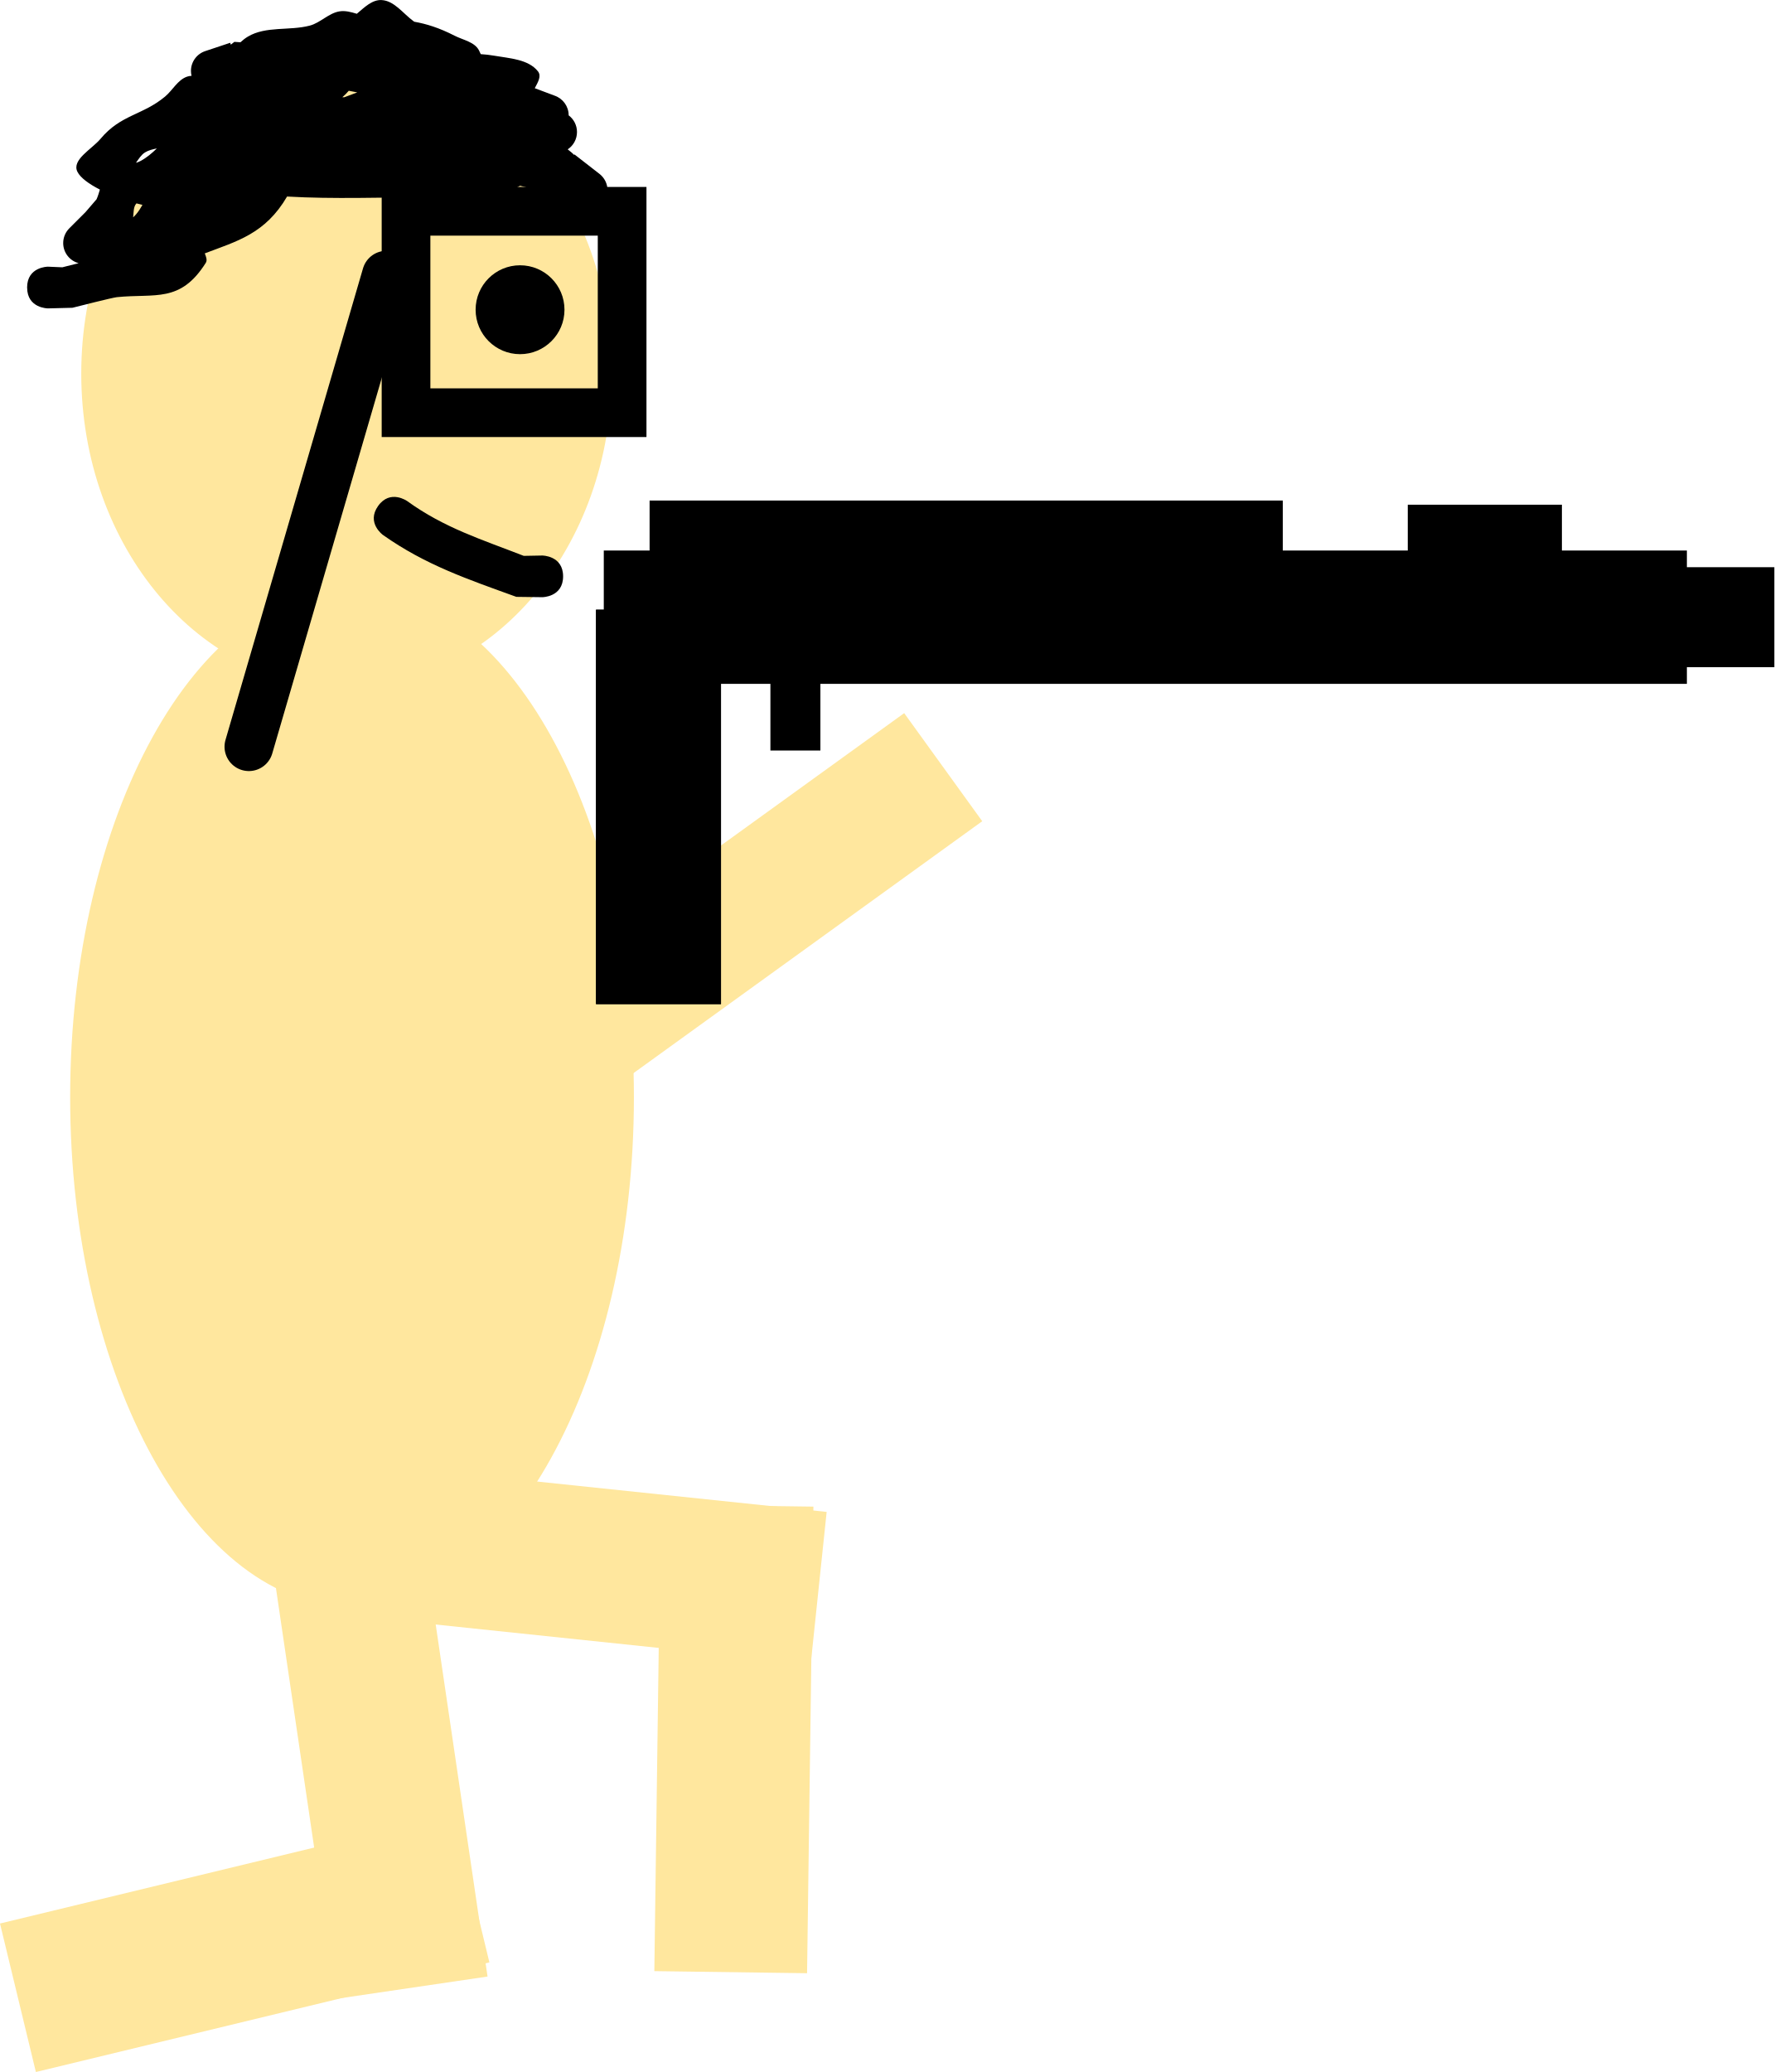
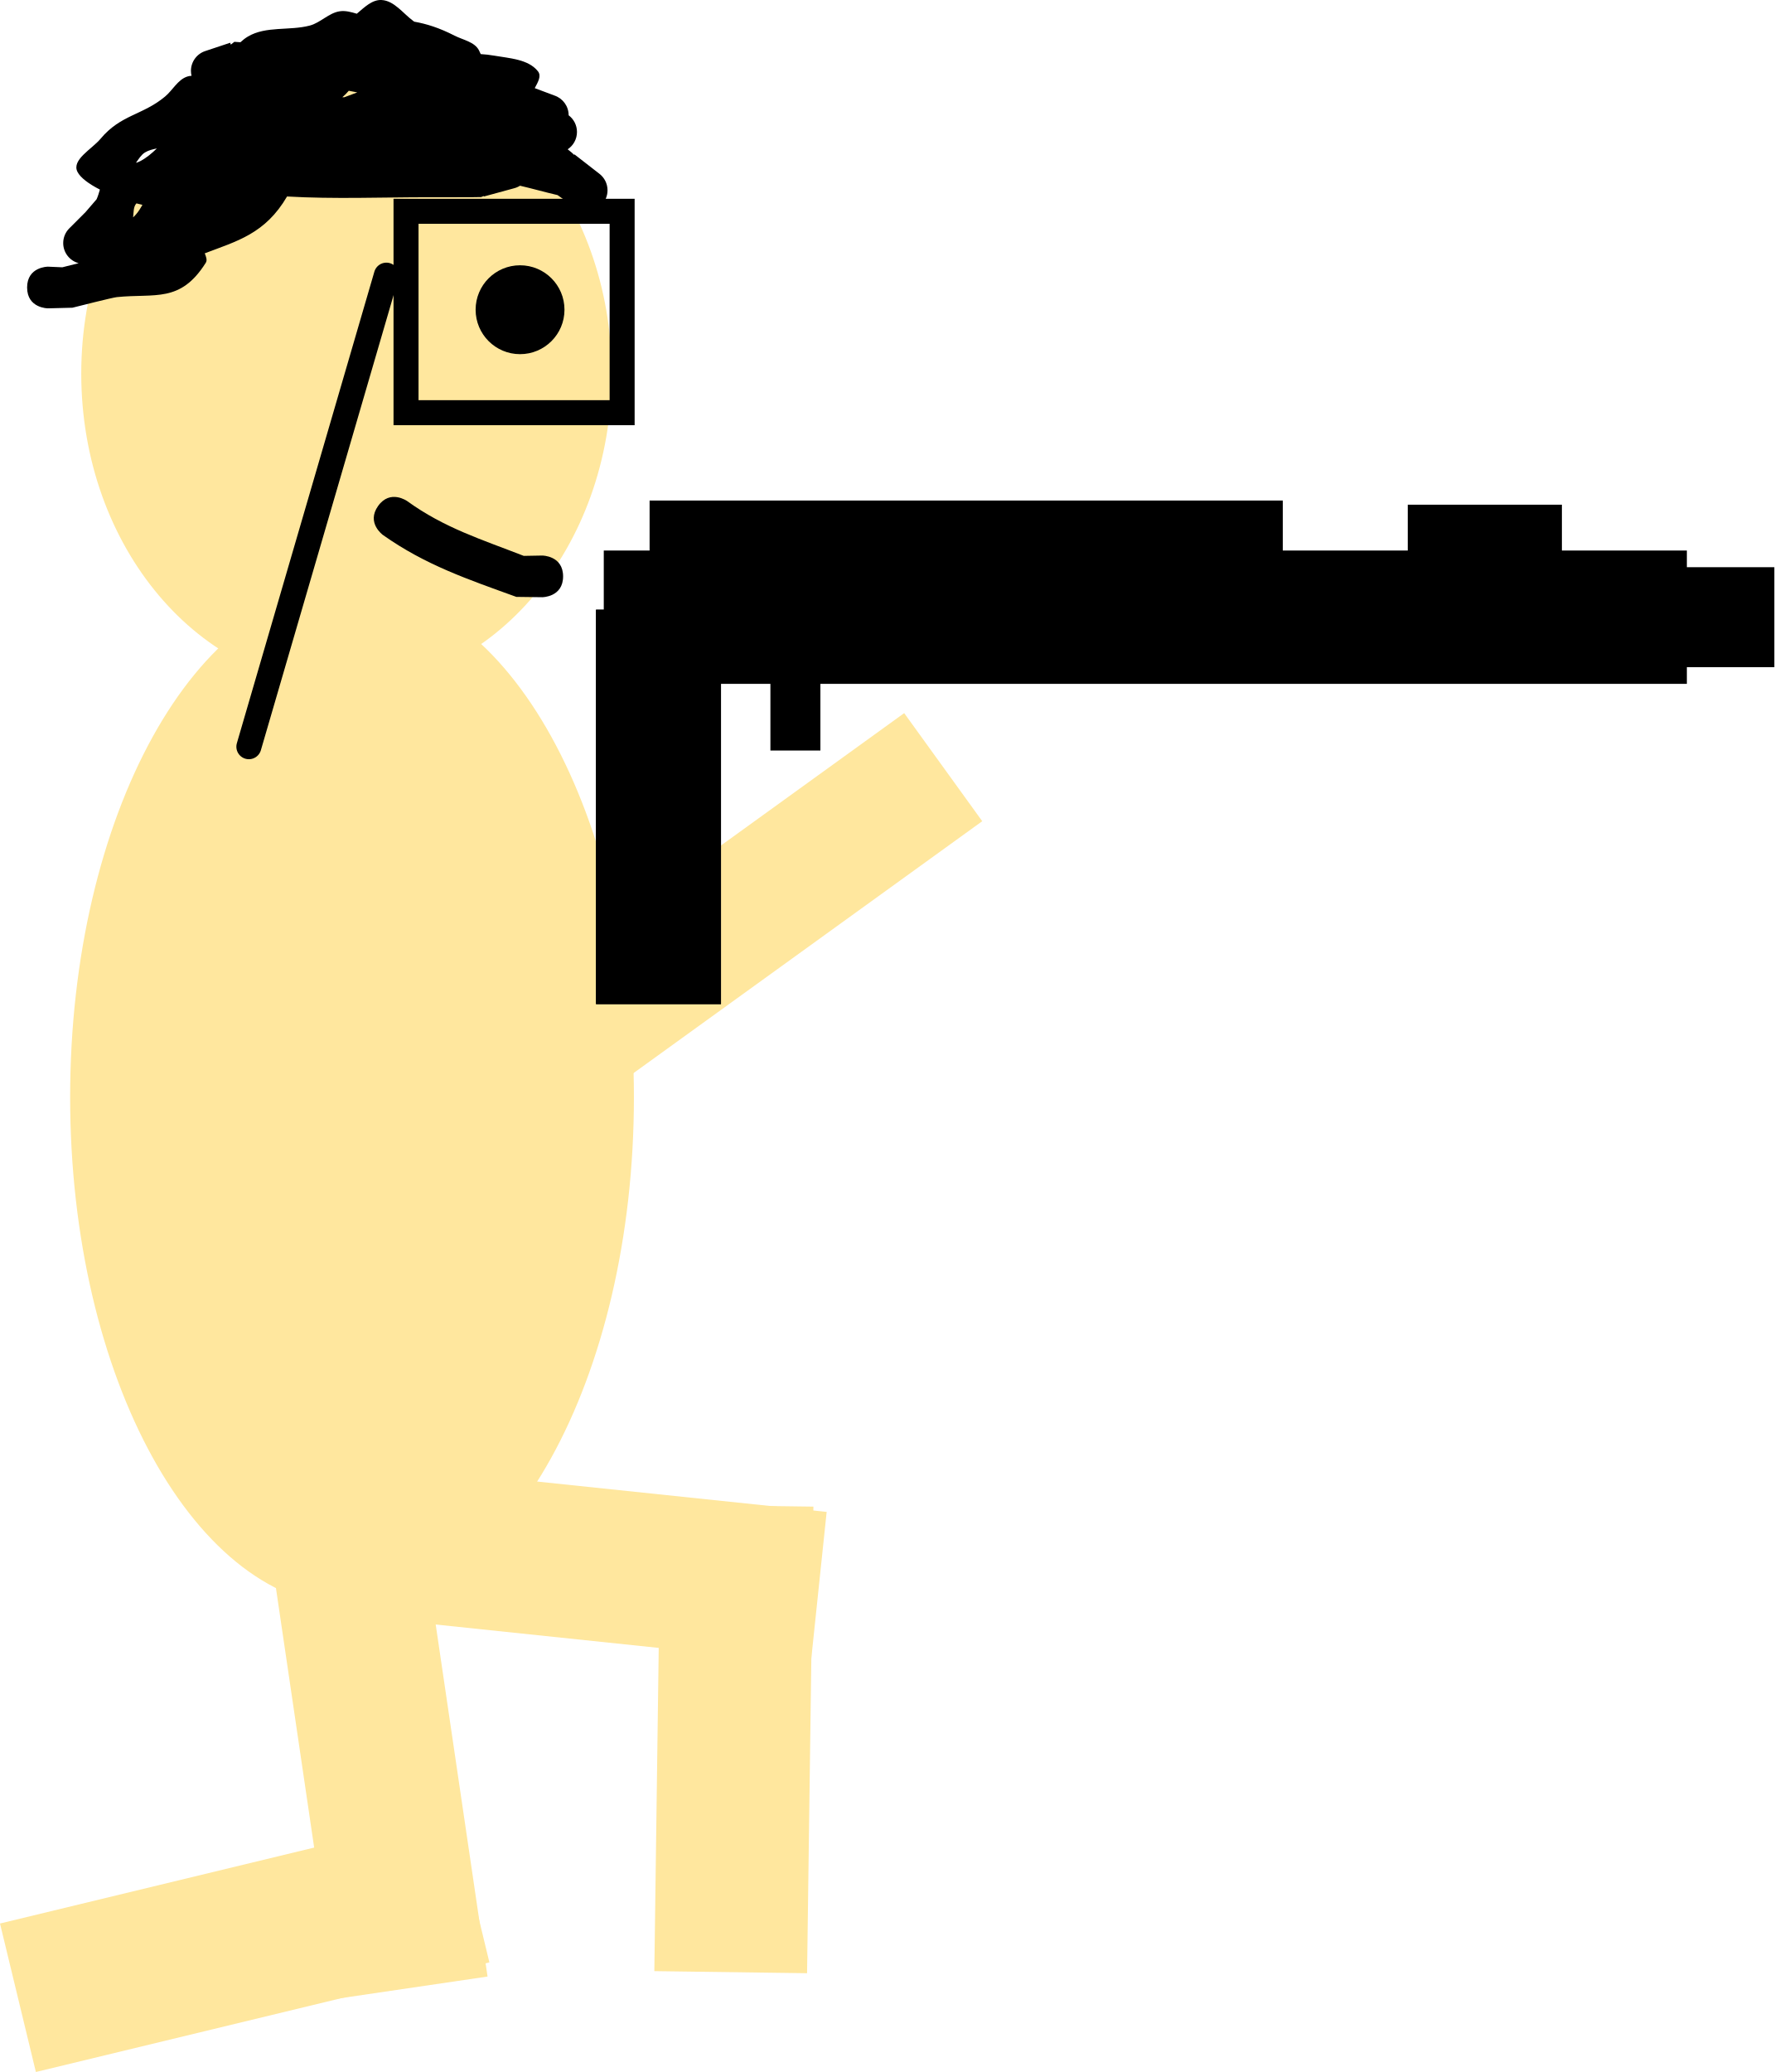
- <svg xmlns="http://www.w3.org/2000/svg" version="1.1" width="109.335" height="127.655" viewBox="0,0,109.335,127.655">
-   <g transform="translate(-200.9649,-130.5822)">
+ <svg xmlns="http://www.w3.org/2000/svg" version="1.1" width="212.852" height="248.518" viewBox="0,0,212.852,248.518">
+   <g transform="translate(-201.9866,-69.23988)">
    <g data-paper-data="{&quot;isPaintingLayer&quot;:true}" fill-rule="nonzero" stroke-linejoin="miter" stroke-miterlimit="10" stroke-dasharray="" stroke-dashoffset="0" style="mix-blend-mode: normal">
-       <path d="M205.972,153.6c0,-10.68 7.317,-19.337 16.343,-19.337c9.026,0 16.343,8.658 16.343,19.337c0,10.68 -7.317,19.337 -16.343,19.337c-9.026,0 -16.343,-8.658 -16.343,-19.337z" fill="#ffe79e" stroke="none" stroke-width="NaN" stroke-linecap="butt" />
-       <path d="M230.272,149.664c0,-1.512 1.226,-2.738 2.738,-2.738c1.512,0 2.738,1.226 2.738,2.738c0,1.512 -1.226,2.738 -2.738,2.738c-1.512,0 -2.738,-1.226 -2.738,-2.738z" fill="#000000" stroke="none" stroke-width="0" stroke-linecap="butt" />
-       <path d="M202.635,148.295c0,-1.283 1.283,-1.283 1.283,-1.283l0.887,0.038c0.201,-0.05 0.579,-0.146 1.006,-0.253c-0.548,-0.146 -0.952,-0.646 -0.952,-1.24c0,-0.354 0.144,-0.675 0.376,-0.908l0.998,-0.998c0.227,-0.264 0.455,-0.529 0.682,-0.793c0.084,-0.187 0.144,-0.392 0.205,-0.596c-0.675,-0.344 -1.202,-0.728 -1.385,-1.098c-0.367,-0.741 0.895,-1.395 1.425,-2.03c1.249,-1.497 2.58,-1.442 3.972,-2.598c0.472,-0.392 0.784,-1.039 1.365,-1.233c0.088,-0.03 0.179,-0.045 0.271,-0.049c-0.024,-0.098 -0.036,-0.2 -0.036,-0.305c0,-0.577 0.381,-1.066 0.906,-1.227l1.512,-0.504l0.038,0.115l0.22,-0.172c0.124,0.01 0.249,0.018 0.374,0.026c0.14,-0.132 0.292,-0.251 0.457,-0.349c1.109,-0.662 2.565,-0.35 3.814,-0.678c0.66,-0.173 1.174,-0.781 1.849,-0.88c0.353,-0.052 0.701,0.046 1.05,0.151c0.474,-0.398 0.943,-0.875 1.527,-0.845c0.784,0.04 1.329,0.839 1.965,1.3c0.016,0.011 0.032,0.023 0.047,0.034c0.765,0.138 1.528,0.373 2.484,0.861c0.52,0.266 1.235,0.383 1.503,0.902c0.04,0.077 0.076,0.156 0.11,0.235c0.266,0.015 0.545,0.046 0.838,0.097c0.936,0.163 2.093,0.215 2.685,0.959c0.231,0.29 0.01,0.659 -0.194,1.042l1.228,0.461c0.501,0.175 0.861,0.651 0.861,1.212c0.312,0.234 0.513,0.607 0.513,1.027c0,0.446 -0.227,0.838 -0.572,1.068c0.082,0.062 0.165,0.129 0.248,0.202c0.051,0.045 0.101,0.091 0.149,0.139l0.021,-0.027l1.53,1.19c0.307,0.234 0.506,0.605 0.506,1.021c0,0.709 -0.575,1.283 -1.283,1.283c-0.284,0 -0.546,-0.092 -0.758,-0.248l-1.035,-0.739c-0.766,-0.178 -1.538,-0.396 -2.315,-0.578c-0.113,0.071 -0.239,0.125 -0.372,0.159l-1.855,0.506l-0.008,-0.031c-0.053,0.023 -0.105,0.044 -0.159,0.065c-0.036,0.014 -2.929,0.011 -3.251,0.011c-2.893,0 -5.817,0.12 -8.711,-0.046c-1.346,2.306 -3.099,2.75 -5.071,3.502c0.083,0.209 0.166,0.419 0.062,0.583c-1.573,2.492 -3.116,1.873 -5.478,2.114c-0.277,0.028 -2.458,0.584 -2.738,0.654l-1.509,0.038c0,0 -1.283,0 -1.283,-1.283zM222.98,136.275c-0.174,-0.035 -0.349,-0.069 -0.524,-0.101c-0.117,0.14 -0.252,0.272 -0.396,0.399h0.123c0.265,-0.1 0.53,-0.199 0.796,-0.298zM209.898,139.975c-0.233,0.144 -0.382,0.396 -0.547,0.625c0.01,0.002 0.02,0.004 0.03,0.005c0.088,-0.031 0.173,-0.067 0.254,-0.111c0.372,-0.199 0.691,-0.472 0.995,-0.767c-0.257,0.054 -0.512,0.111 -0.732,0.247zM209.167,143.974c0.059,-0.053 0.119,-0.113 0.18,-0.183c0.153,-0.179 0.279,-0.378 0.396,-0.585c-0.122,-0.029 -0.245,-0.06 -0.369,-0.094c-0.196,0.205 -0.169,0.554 -0.206,0.862z" fill="#000000" stroke="none" stroke-width="0.5" stroke-linecap="butt" />
-       <path d="M235.663,166.092c0,1.283 -1.283,1.283 -1.283,1.283l-1.598,-0.021c-2.982,-1.081 -5.596,-1.958 -8.218,-3.812c0,0 -1.044,-0.746 -0.298,-1.79c0.746,-1.044 1.79,-0.298 1.79,-0.298c2.297,1.66 4.594,2.365 7.184,3.375l1.14,-0.021c0,0 1.283,0 1.283,1.283z" fill="#000000" stroke="none" stroke-width="0.5" stroke-linecap="butt" />
-       <path d="M240.026,198.179c0,17.343 -7.777,31.402 -17.369,31.402c-9.593,0 -17.369,-14.059 -17.369,-31.402c0,-17.343 7.777,-31.402 17.369,-31.402c9.593,0 17.369,14.059 17.369,31.402z" fill="#ffe79e" stroke="none" stroke-width="0" stroke-linecap="butt" />
-       <path d="M234.854,200.414l-4.809,-6.659l26.636,-19.237l4.809,6.659z" fill="#ffe79e" stroke="none" stroke-width="0" stroke-linecap="butt" />
-       <path d="M221.696,253.728l-4.19,-28.442l9.312,-1.372l4.19,28.442z" fill="#ffe79e" stroke="none" stroke-width="0" stroke-linecap="butt" />
-       <path d="M200.965,249.089l27.945,-6.754l2.211,9.149l-27.945,6.754z" fill="#ffe79e" stroke="none" stroke-width="0" stroke-linecap="butt" />
-       <path d="M250.922,233.091l-28.593,-2.997l0.981,-9.361l28.593,2.997z" fill="#ffe79e" stroke="none" stroke-width="0" stroke-linecap="butt" />
-       <path d="M241.285,252.023l0.391,-28.747l9.411,0.128l-0.391,28.747z" fill="#ffe79e" stroke="none" stroke-width="0" stroke-linecap="butt" />
-       <path d="M237.691,192.445v-24.3h7.701v24.3z" fill="#000000" stroke="none" stroke-width="0" stroke-linecap="butt" />
-       <path d="M238.17,172.714v-8.214h66.74v8.214z" fill="#000000" stroke="none" stroke-width="0" stroke-linecap="butt" />
-       <path d="M248.437,176.821v-8.214h3.08v8.214z" fill="#000000" stroke="none" stroke-width="0" stroke-linecap="butt" />
-       <path d="M237.691,192.445v-24.3h7.701v24.3z" fill="#000000" stroke="none" stroke-width="0" stroke-linecap="butt" />
-       <path d="M240.993,169.634v-8.214h39.017v8.214z" fill="#000000" stroke="none" stroke-width="0" stroke-linecap="butt" />
-       <path d="M287.711,169.891v-8.214h9.498v8.214z" fill="#000000" stroke="none" stroke-width="0" stroke-linecap="butt" />
-       <path d="M303.883,171.688v-6.161h6.417v6.161z" fill="#000000" stroke="none" stroke-width="0" stroke-linecap="butt" />
-       <path d="M225.984,156.008v-12.408h13.316v12.408z" fill="none" stroke="#000000" stroke-width="3" stroke-linecap="butt" />
-       <path d="M224.774,147.534l-8.474,29.053" fill="none" stroke="#000000" stroke-width="3" stroke-linecap="round" />
+       <path d="M211.734,114.051c0,-20.791 14.244,-37.646 31.816,-37.646c17.571,0 31.816,16.855 31.816,37.646c0,20.791 -14.244,37.646 -31.816,37.646c-17.571,0 -31.816,-16.855 -31.816,-37.646z" fill="#ffe79e" stroke="none" stroke-width="NaN" stroke-linecap="butt" />
+       <path d="M259.042,106.388c0,-2.944 2.386,-5.33 5.33,-5.33c2.944,0 5.33,2.386 5.33,5.33c0,2.944 -2.386,5.33 -5.33,5.33c-2.944,0 -5.33,-2.386 -5.33,-5.33z" fill="#000000" stroke="none" stroke-width="0" stroke-linecap="butt" />
+       <path d="M205.238,103.723c0,-2.499 2.499,-2.499 2.499,-2.499l1.726,0.075c0.39,-0.098 1.126,-0.285 1.959,-0.492c-1.067,-0.285 -1.853,-1.258 -1.853,-2.414c0,-0.69 0.28,-1.315 0.732,-1.767l1.943,-1.943c0.443,-0.515 0.886,-1.029 1.329,-1.544c0.164,-0.364 0.281,-0.763 0.398,-1.161c-1.315,-0.67 -2.34,-1.418 -2.697,-2.138c-0.714,-1.443 1.742,-2.717 2.773,-3.953c2.431,-2.914 5.023,-2.807 7.732,-5.059c0.918,-0.763 1.526,-2.022 2.658,-2.401c0.172,-0.058 0.348,-0.087 0.527,-0.096c-0.046,-0.19 -0.071,-0.389 -0.071,-0.594c0,-1.124 0.742,-2.075 1.763,-2.389l2.944,-0.981l0.075,0.224l0.428,-0.335c0.242,0.019 0.485,0.036 0.727,0.051c0.273,-0.257 0.568,-0.488 0.89,-0.68c2.158,-1.289 4.994,-0.681 7.425,-1.32c1.286,-0.338 2.285,-1.521 3.6,-1.714c0.687,-0.101 1.364,0.089 2.044,0.293c0.922,-0.775 1.836,-1.703 2.972,-1.644c1.527,0.079 2.588,1.633 3.826,2.53c0.031,0.022 0.061,0.044 0.092,0.066c1.49,0.268 2.975,0.727 4.835,1.676c1.013,0.517 2.404,0.745 2.926,1.756c0.078,0.151 0.149,0.303 0.214,0.458c0.518,0.028 1.06,0.09 1.632,0.189c1.823,0.317 4.074,0.419 5.227,1.866c0.45,0.564 0.02,1.284 -0.378,2.028l2.391,0.897c0.976,0.34 1.676,1.268 1.676,2.36c0.607,0.456 0.999,1.182 0.999,1.999c0,0.868 -0.442,1.632 -1.114,2.08c0.159,0.121 0.32,0.252 0.484,0.394c0.1,0.087 0.197,0.178 0.291,0.27l0.041,-0.052l2.978,2.316c0.599,0.456 0.985,1.177 0.985,1.988c0,1.38 -1.119,2.499 -2.499,2.499c-0.552,0 -1.062,-0.179 -1.476,-0.482l-2.015,-1.439c-1.491,-0.346 -2.995,-0.772 -4.508,-1.126c-0.221,0.139 -0.464,0.244 -0.724,0.309l-3.612,0.985l-0.016,-0.06c-0.102,0.044 -0.205,0.086 -0.309,0.126c-0.071,0.027 -5.702,0.022 -6.328,0.022c-5.633,0 -11.325,0.234 -16.958,-0.09c-2.62,4.489 -6.034,5.353 -9.872,6.817c0.161,0.407 0.323,0.816 0.122,1.135c-3.063,4.851 -6.067,3.646 -10.665,4.116c-0.539,0.055 -4.785,1.137 -5.33,1.273l-2.938,0.075c0,0 -2.499,0 -2.499,-2.499zM244.846,80.323c-0.339,-0.068 -0.679,-0.133 -1.02,-0.196c-0.227,0.273 -0.49,0.53 -0.771,0.776h0.24c0.516,-0.194 1.033,-0.387 1.55,-0.58zM219.378,87.525c-0.453,0.28 -0.744,0.772 -1.066,1.218c0.02,0.003 0.039,0.007 0.059,0.011c0.17,-0.061 0.336,-0.131 0.494,-0.216c0.724,-0.387 1.345,-0.919 1.937,-1.493c-0.5,0.105 -0.997,0.217 -1.425,0.481zM217.954,95.31c0.116,-0.102 0.232,-0.22 0.35,-0.357c0.299,-0.348 0.544,-0.736 0.77,-1.138c-0.237,-0.056 -0.477,-0.117 -0.719,-0.183c-0.382,0.399 -0.328,1.079 -0.401,1.678z" fill="#000000" stroke="none" stroke-width="0.5" stroke-linecap="butt" />
+       <path d="M269.536,138.371c0,2.499 -2.499,2.499 -2.499,2.499l-3.111,-0.04c-5.805,-2.105 -10.895,-3.812 -15.998,-7.421c0,0 -2.033,-1.452 -0.581,-3.486c1.452,-2.033 3.486,-0.581 3.486,-0.581c4.472,3.232 8.943,4.604 13.985,6.571l2.219,-0.04c0,0 2.499,0 2.499,2.499z" fill="#000000" stroke="none" stroke-width="0.5" stroke-linecap="butt" />
+       <path d="M278.031,200.836c0,33.763 -15.139,61.133 -33.815,61.133c-18.675,0 -33.815,-27.37 -33.815,-61.133c0,-33.763 15.139,-61.133 33.815,-61.133c18.675,0 33.815,27.37 33.815,61.133z" fill="#ffe79e" stroke="none" stroke-width="0" stroke-linecap="butt" />
+       <path d="M267.962,205.187l-9.363,-12.964l51.855,-37.451l9.363,12.964z" fill="#ffe79e" stroke="none" stroke-width="0" stroke-linecap="butt" />
+       <path d="M242.346,308.979l-8.157,-55.372l18.128,-2.67l8.157,55.372z" fill="#ffe79e" stroke="none" stroke-width="0" stroke-linecap="butt" />
+       <path d="M201.987,299.948l54.403,-13.148l4.304,17.81l-54.403,13.148z" fill="#ffe79e" stroke="none" stroke-width="0" stroke-linecap="butt" />
+       <path d="M299.243,268.803l-55.664,-5.835l1.91,-18.223l55.664,5.835z" fill="#ffe79e" stroke="none" stroke-width="0" stroke-linecap="butt" />
+       <path d="M280.481,305.66l0.76,-55.964l18.322,0.249l-0.76,55.964z" fill="#ffe79e" stroke="none" stroke-width="0" stroke-linecap="butt" />
+       <path d="M273.484,189.674v-47.307h14.992v47.307z" fill="#000000" stroke="none" stroke-width="0" stroke-linecap="butt" />
+       <path d="M274.416,151.262v-15.991h129.928v15.991z" fill="#000000" stroke="none" stroke-width="0" stroke-linecap="butt" />
+       <path d="M294.405,159.258v-15.991h5.997v15.991z" fill="#000000" stroke="none" stroke-width="0" stroke-linecap="butt" />
+       <path d="M273.484,189.674v-47.307h14.992v47.307z" fill="#000000" stroke="none" stroke-width="0" stroke-linecap="butt" />
+       <path d="M279.913,145.266v-15.991h75.958v15.991z" fill="#000000" stroke="none" stroke-width="0" stroke-linecap="butt" />
+       <path d="M370.863,145.765v-15.991h18.49v15.991z" fill="#000000" stroke="none" stroke-width="0" stroke-linecap="butt" />
+       <path d="M402.346,149.263v-11.993h12.493v11.993z" fill="#000000" stroke="none" stroke-width="0" stroke-linecap="butt" />
+       <path d="M250.694,118.738v-24.156h25.923v24.156z" fill="none" stroke="#000000" stroke-width="3" stroke-linecap="butt" />
+       <path d="M248.337,102.242l-16.496,56.559" fill="none" stroke="#000000" stroke-width="3" stroke-linecap="round" />
    </g>
  </g>
</svg>
